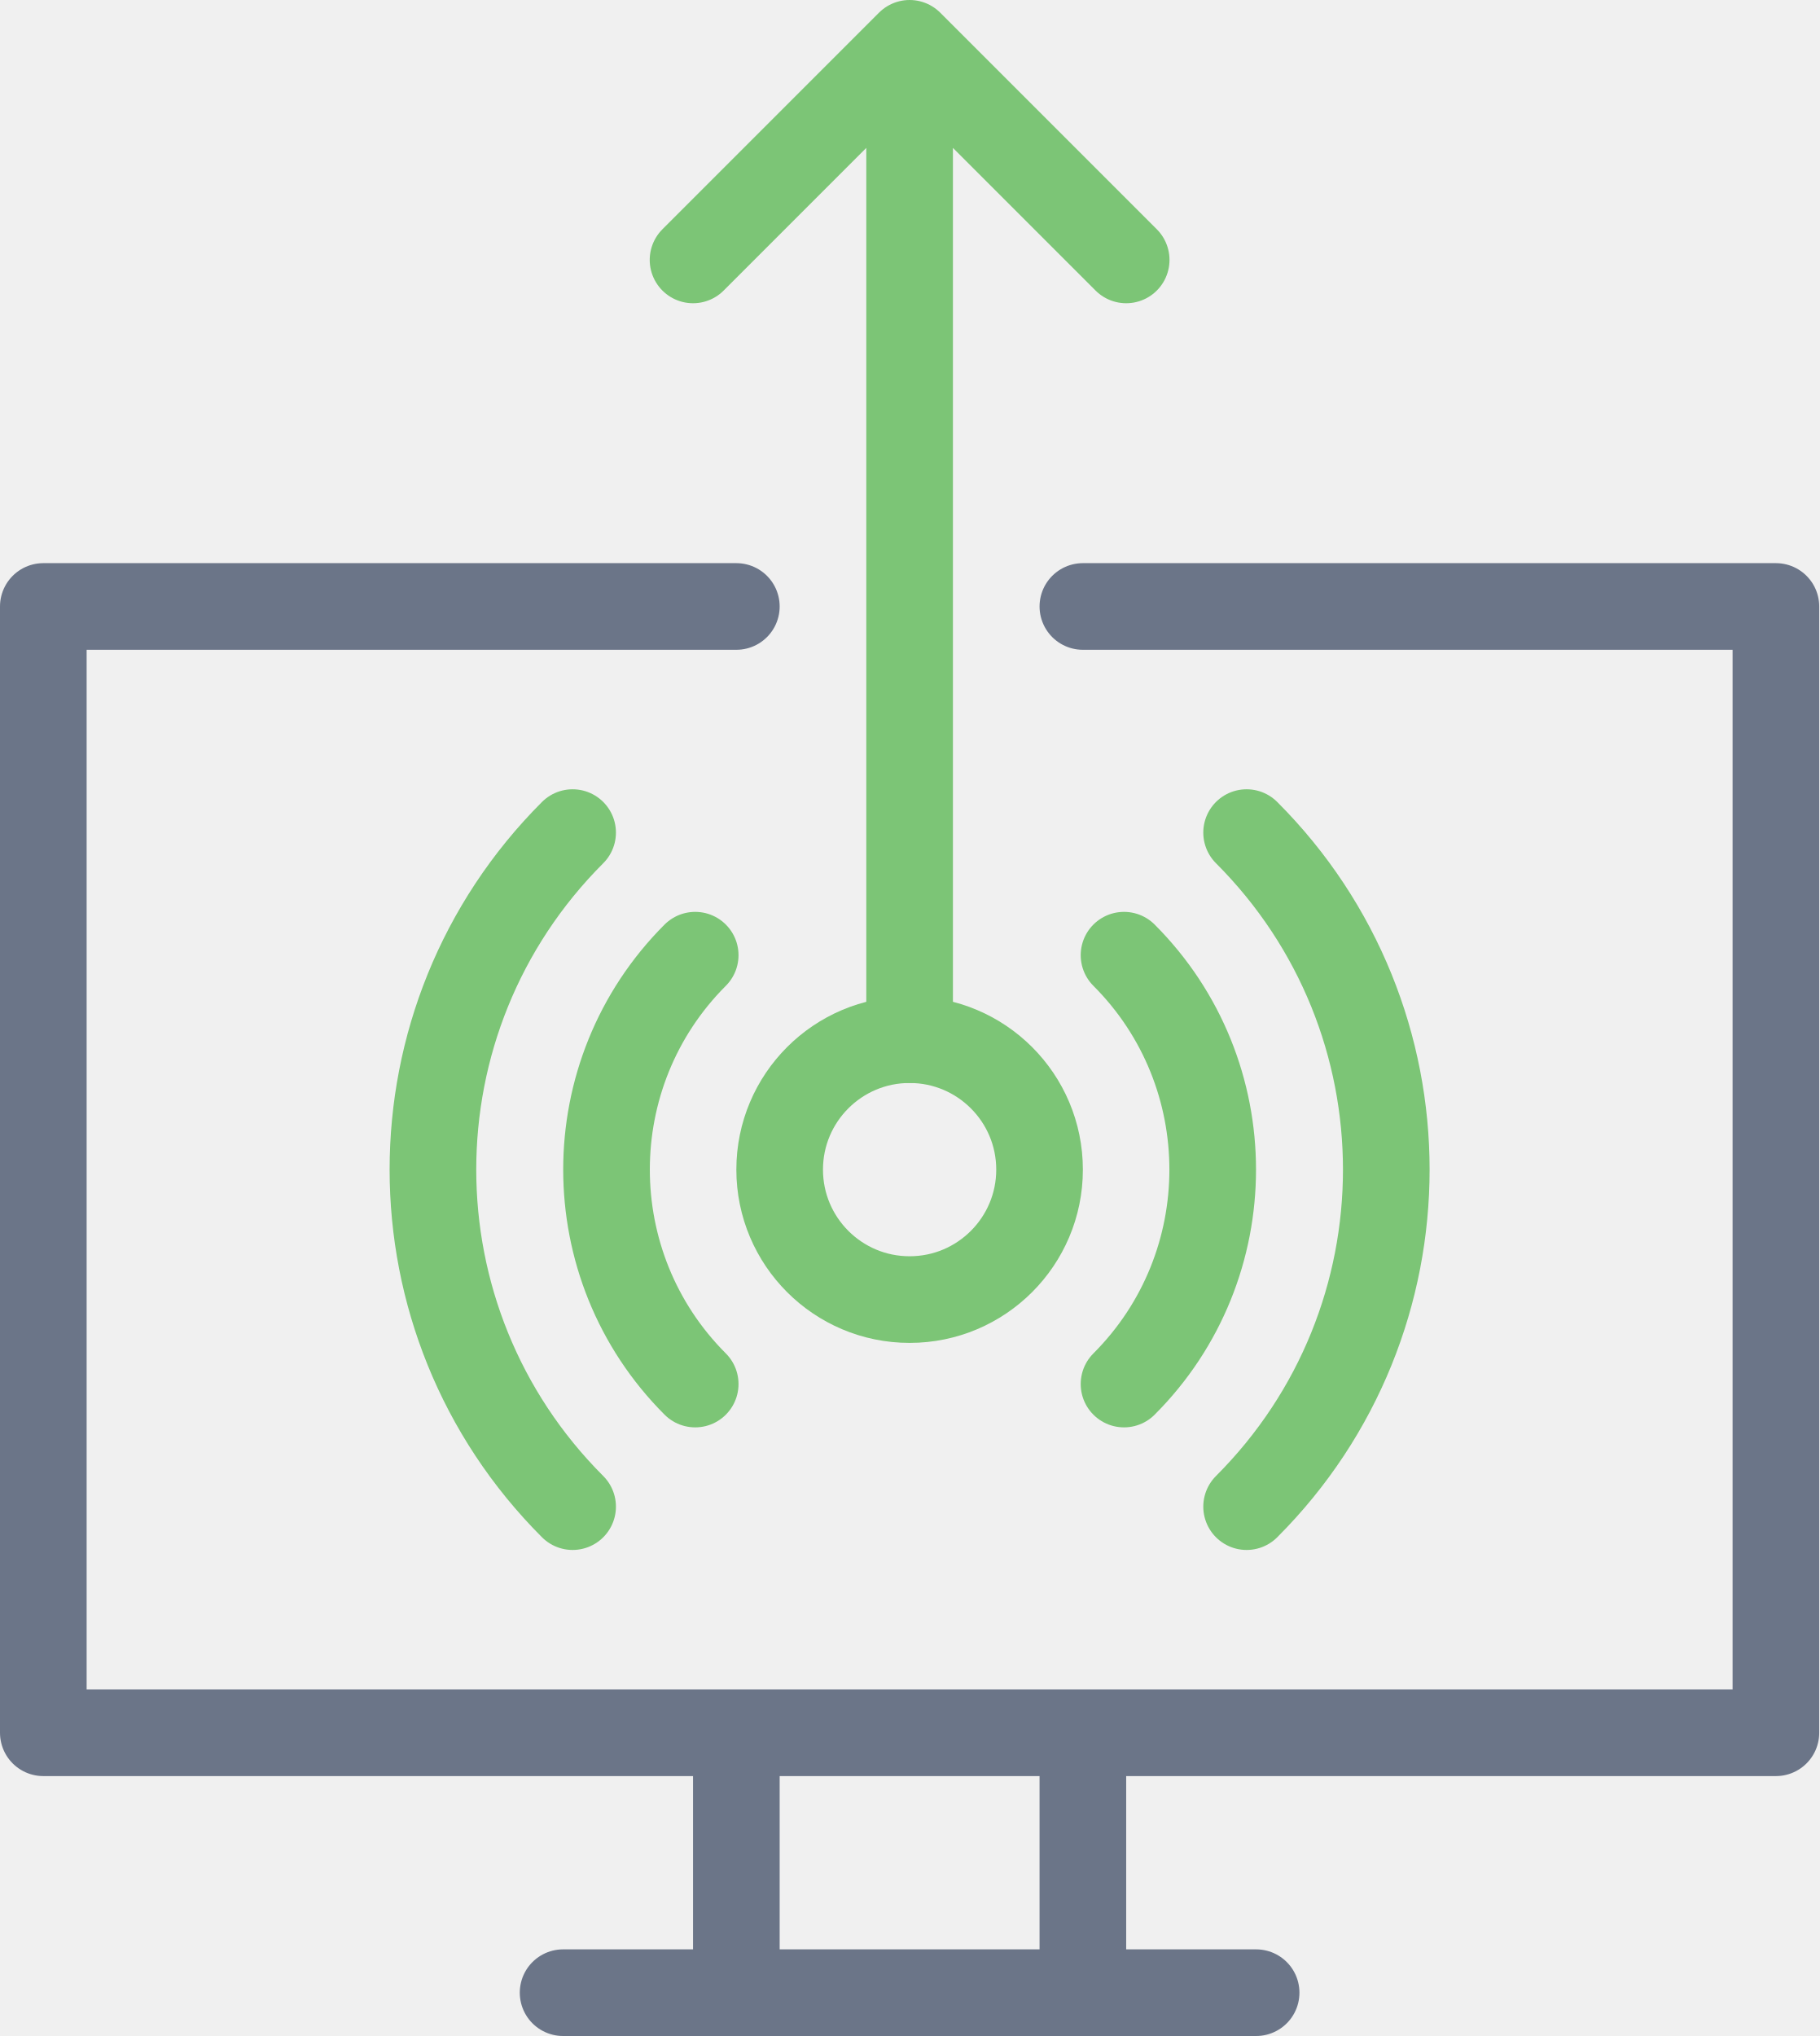
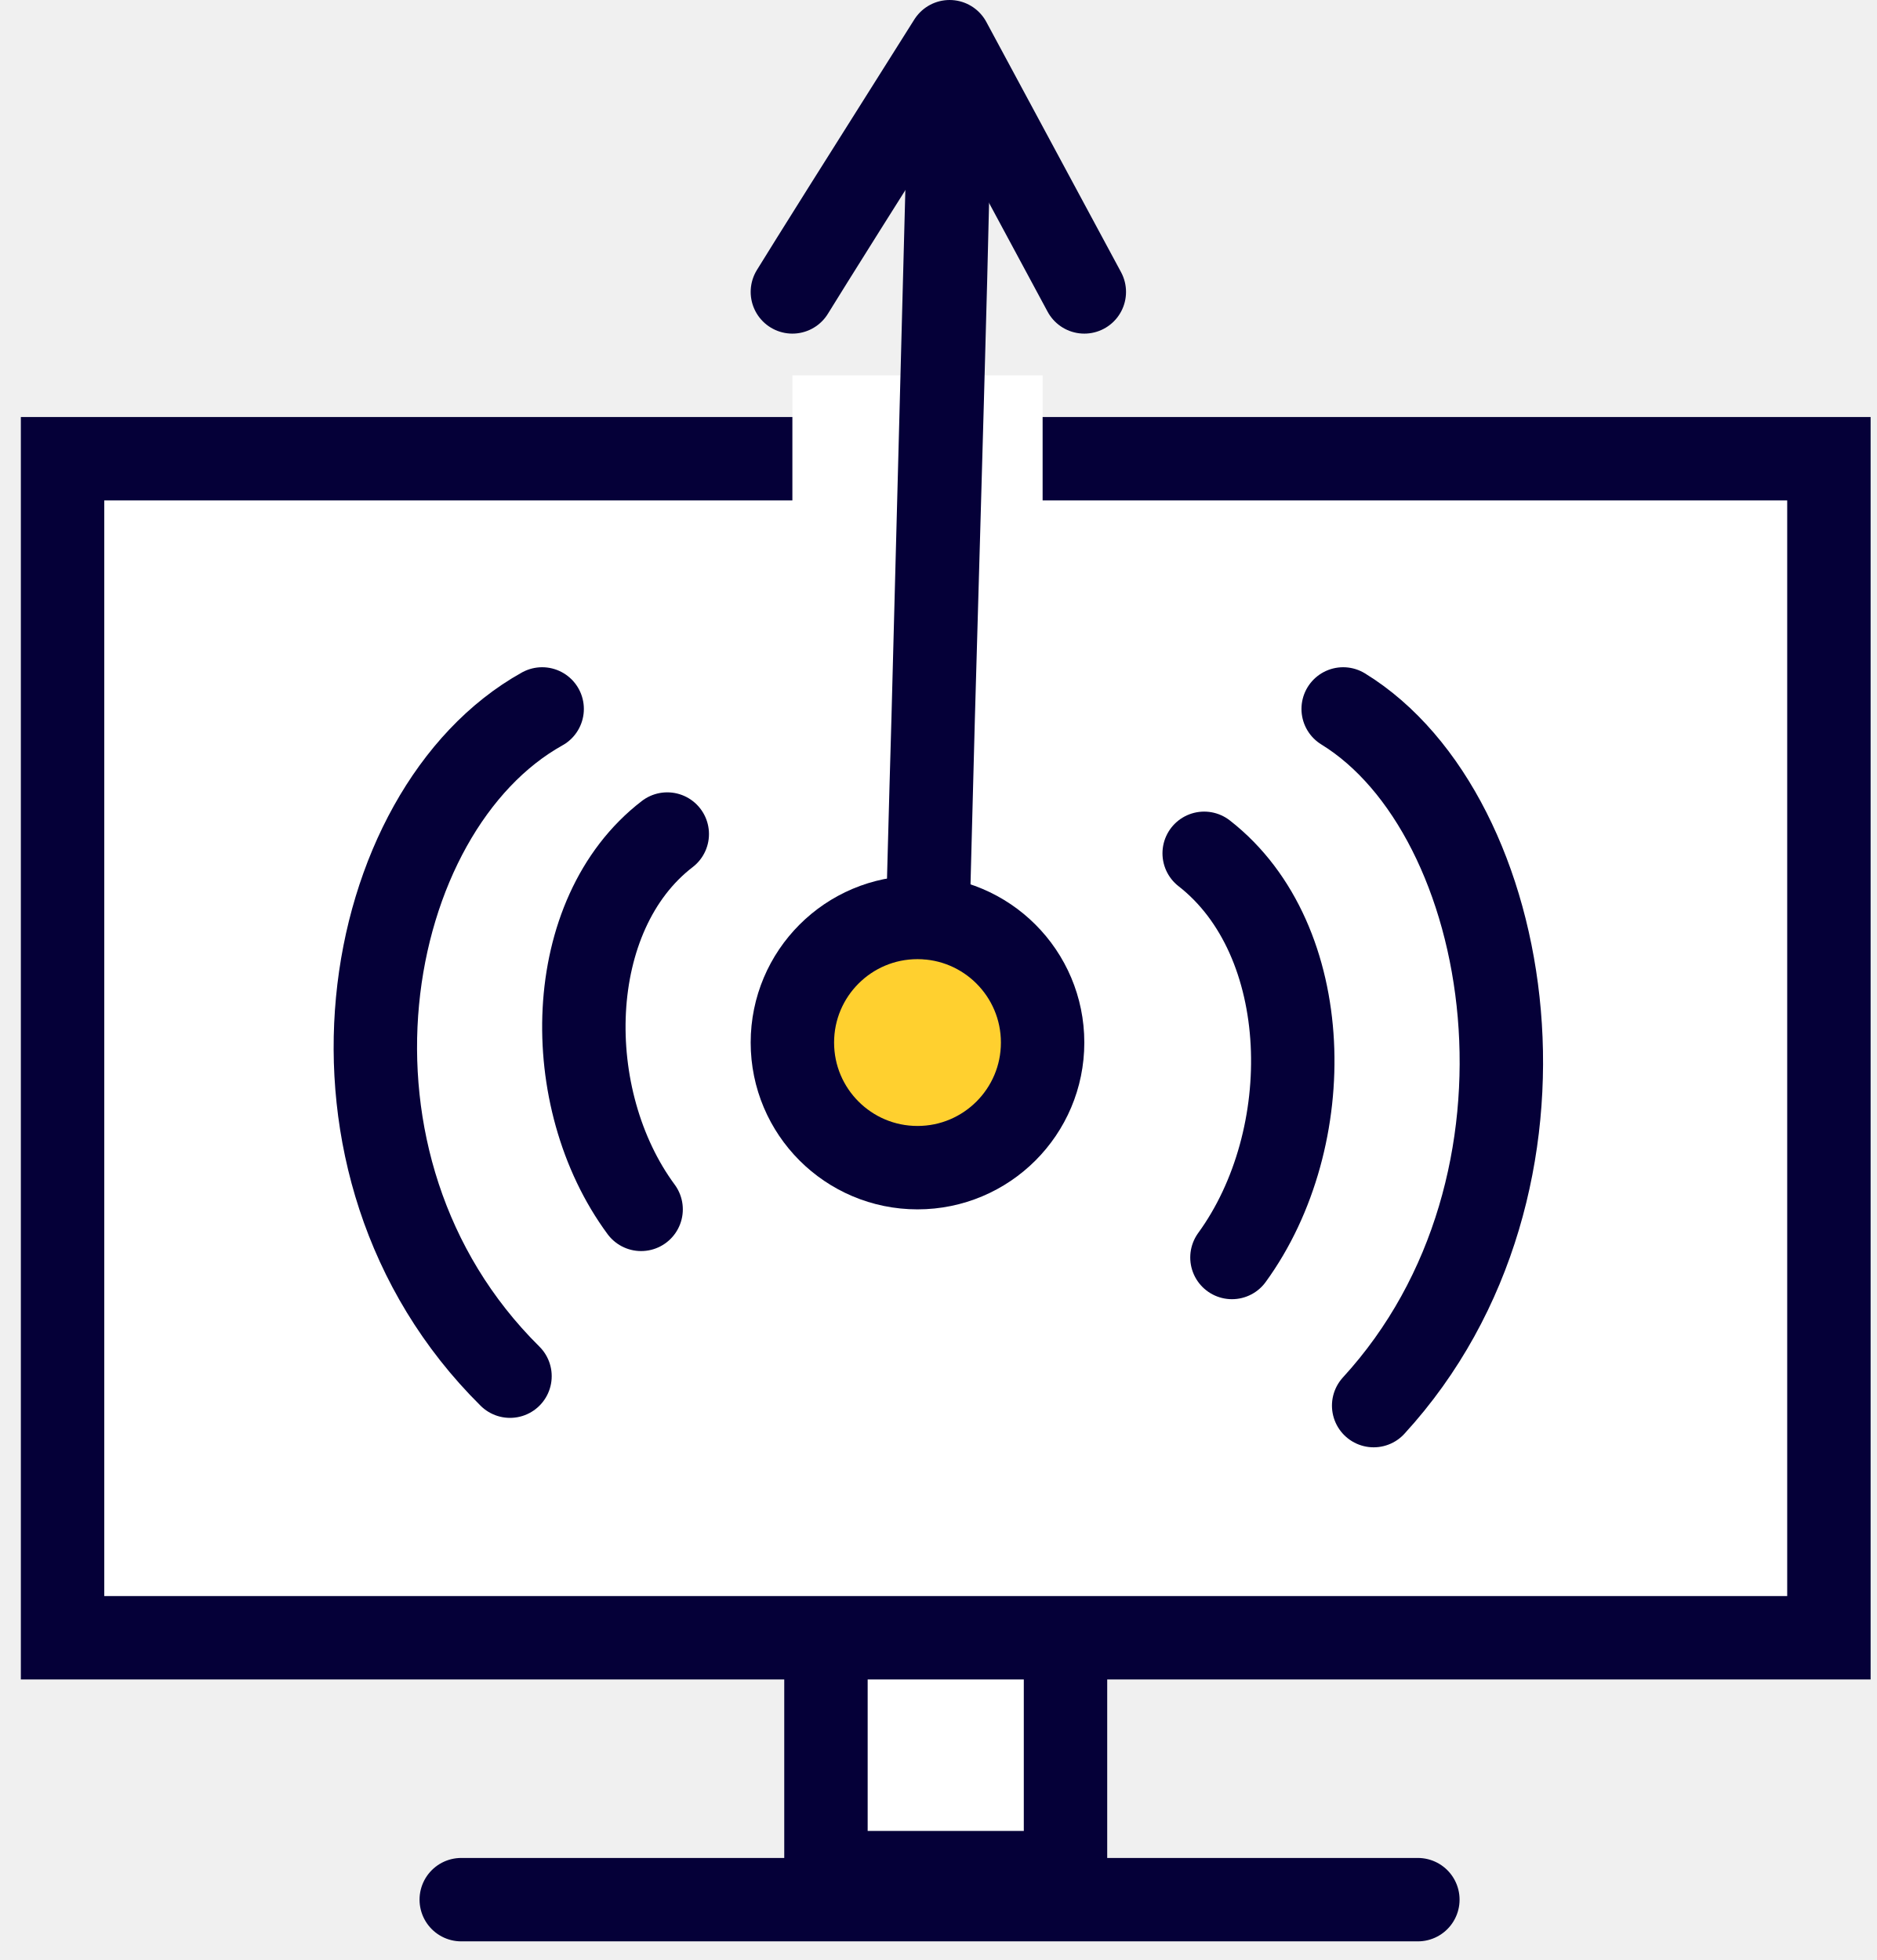
- <svg xmlns="http://www.w3.org/2000/svg" width="42" height="47" viewBox="0 0 42 47">
-   <g fill="none" fill-rule="evenodd" transform="translate(-4)">
-     <path d="M0 0h50v50H0z" />
-     <path stroke="#6B7588" stroke-width="2" d="M29 14h16v26H5V14h16m0 26v6m8-6v6m-12 0h16" stroke-linecap="round" stroke-linejoin="round" />
-     <path stroke="#7CC576" stroke-width="2" d="M25 24V1m-5 5l5-5 5 5" stroke-linecap="round" stroke-linejoin="round" />
-     <circle cx="25" cy="27" r="3" stroke="#7CC576" stroke-width="2" stroke-linecap="round" stroke-linejoin="round" />
-     <path stroke="#7CC576" stroke-width="2" d="M20.05 22.05c-2.73 2.73-2.73 7.17 0 9.9m9.9 0c2.73-2.73 2.73-7.17 0-9.9m-12.73-2.83c-4.3 4.3-4.3 11.26 0 15.56m15.56 0c4.3-4.3 4.3-11.26 0-15.56" stroke-linecap="round" stroke-linejoin="round" />
+ <svg xmlns="http://www.w3.org/2000/svg" width="45" height="47" viewBox="0 0 45 47">
+   <g fill="none" fill-rule="evenodd">
+     <path d="M-2-1h50v50H-2z" />
+     <g transform="translate(-2 -1)">
+       <path d="M0 0h50v50H0z" />
+       <g stroke="#050038" stroke-width="2">
+         <path fill="#FFF" d="M21.805 38.049h5.744v7.856h-5.744z" />
+         <path fill="#FFF" d="M3.5 12h42.354v28.273H3.5z" />
+         <path stroke-linecap="round" d="M13.06 46.553h22.938" />
+       </g>
+       <circle cx="24" cy="26" r="3" fill="#FFD02F" stroke="#050038" stroke-linecap="round" stroke-linejoin="round" stroke-width="2" />
+       <path fill="#FFF" d="M21 10h6v4h-6z" />
+       <path stroke="#050038" stroke-linecap="round" stroke-linejoin="round" stroke-width="2" d="M24.25 23c0-1 .5-17 .5-19l-.5 19z" />
+       <path stroke="#050038" stroke-linecap="round" stroke-linejoin="round" stroke-width="2" d="M21 8c.424-.69 1.68-2.69 3.77-6L28 8M18 21c-2.51 1.929-2.587 6.343-.627 9" />
+       <g stroke="#050038" stroke-linecap="round" stroke-linejoin="round" stroke-width="2">
+         <path d="M30.874 21.462c2.666 2.076 2.748 6.83.666 9.692M34.207 18c4.135 2.538 5.604 11.39.731 16.706" />
+       </g>
+       <path stroke="#050038" stroke-linecap="round" stroke-linejoin="round" stroke-width="2" d="M15 18c-4.36 2.43-5.91 10.91-.771 16" />
+     </g>
  </g>
</svg>
